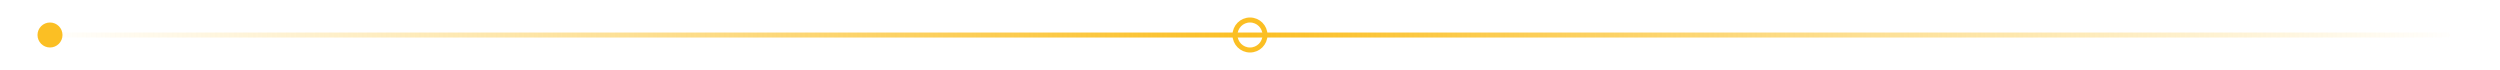
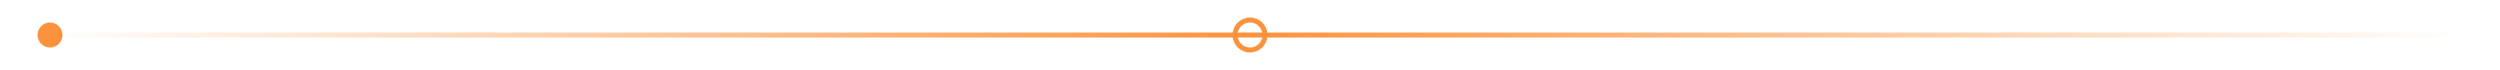
<svg xmlns="http://www.w3.org/2000/svg" width="1000" height="28" viewBox="0 0 1000 28" role="presentation">
  <defs>
    <linearGradient id="l" x1="0" x2="1">
-       <stop offset="0" stop-color="#fbbf24" stop-opacity="0" />
-       <stop offset=".5" stop-color="#fbbf24" />
-       <stop offset="1" stop-color="#fbbf24" stop-opacity="0" />
+       <stop offset="0" stop-color="#fb923c" stop-opacity="0" />
+       <stop offset=".5" stop-color="#fb923c" />
+       <stop offset="1" stop-color="#fb923c" stop-opacity="0" />
    </linearGradient>
  </defs>
  <rect x="20" y="13" width="960" height="2" rx="1" fill="url(#l)" />
-   <circle cx="20" cy="14" r="5" fill="#fbbf24">
+   <circle cx="20" cy="14" r="5" fill="#fb923c">
    <animate attributeName="cx" values="20;980;20" dur="7s" repeatCount="indefinite" />
    <animate attributeName="opacity" values=".2;1;.2" dur="7s" repeatCount="indefinite" />
  </circle>
-   <circle cx="500" cy="14" r="6" fill="none" stroke="#fbbf24" stroke-width="2">
+   <circle cx="500" cy="14" r="6" fill="none" stroke="#fb923c" stroke-width="2">
    <animate attributeName="r" values="4;9;4" dur="2.5s" repeatCount="indefinite" />
  </circle>
</svg>
